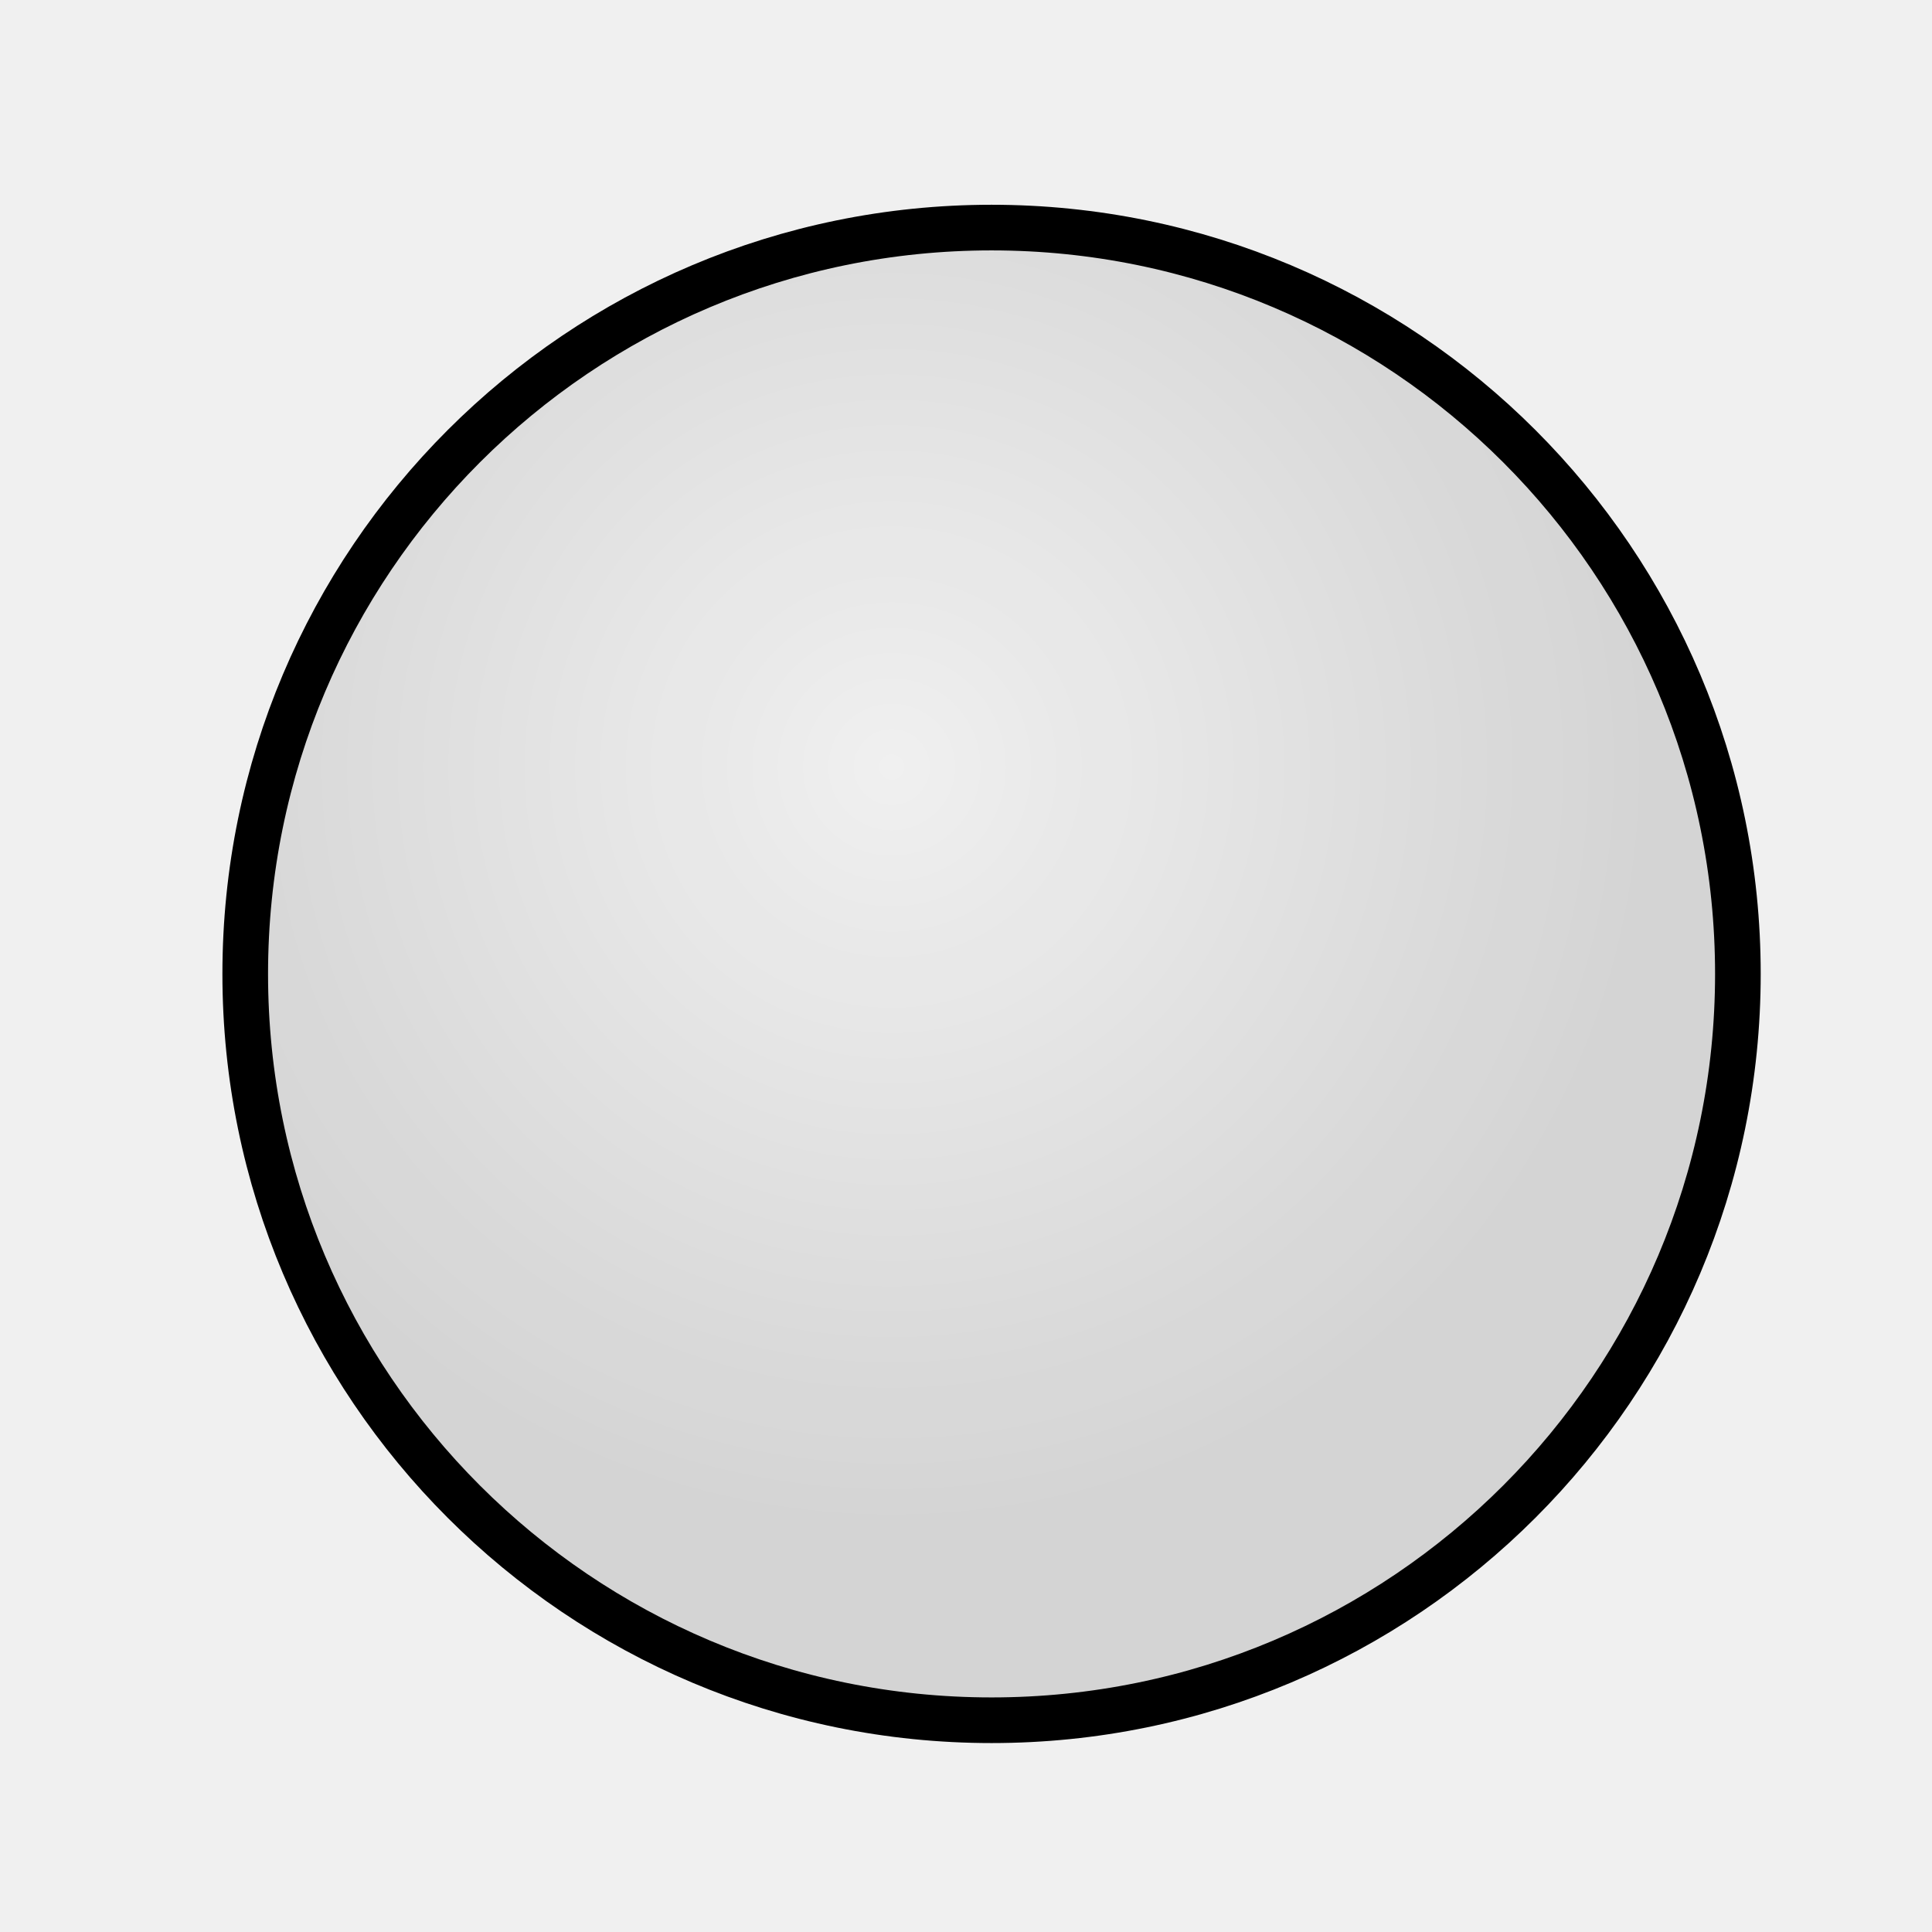
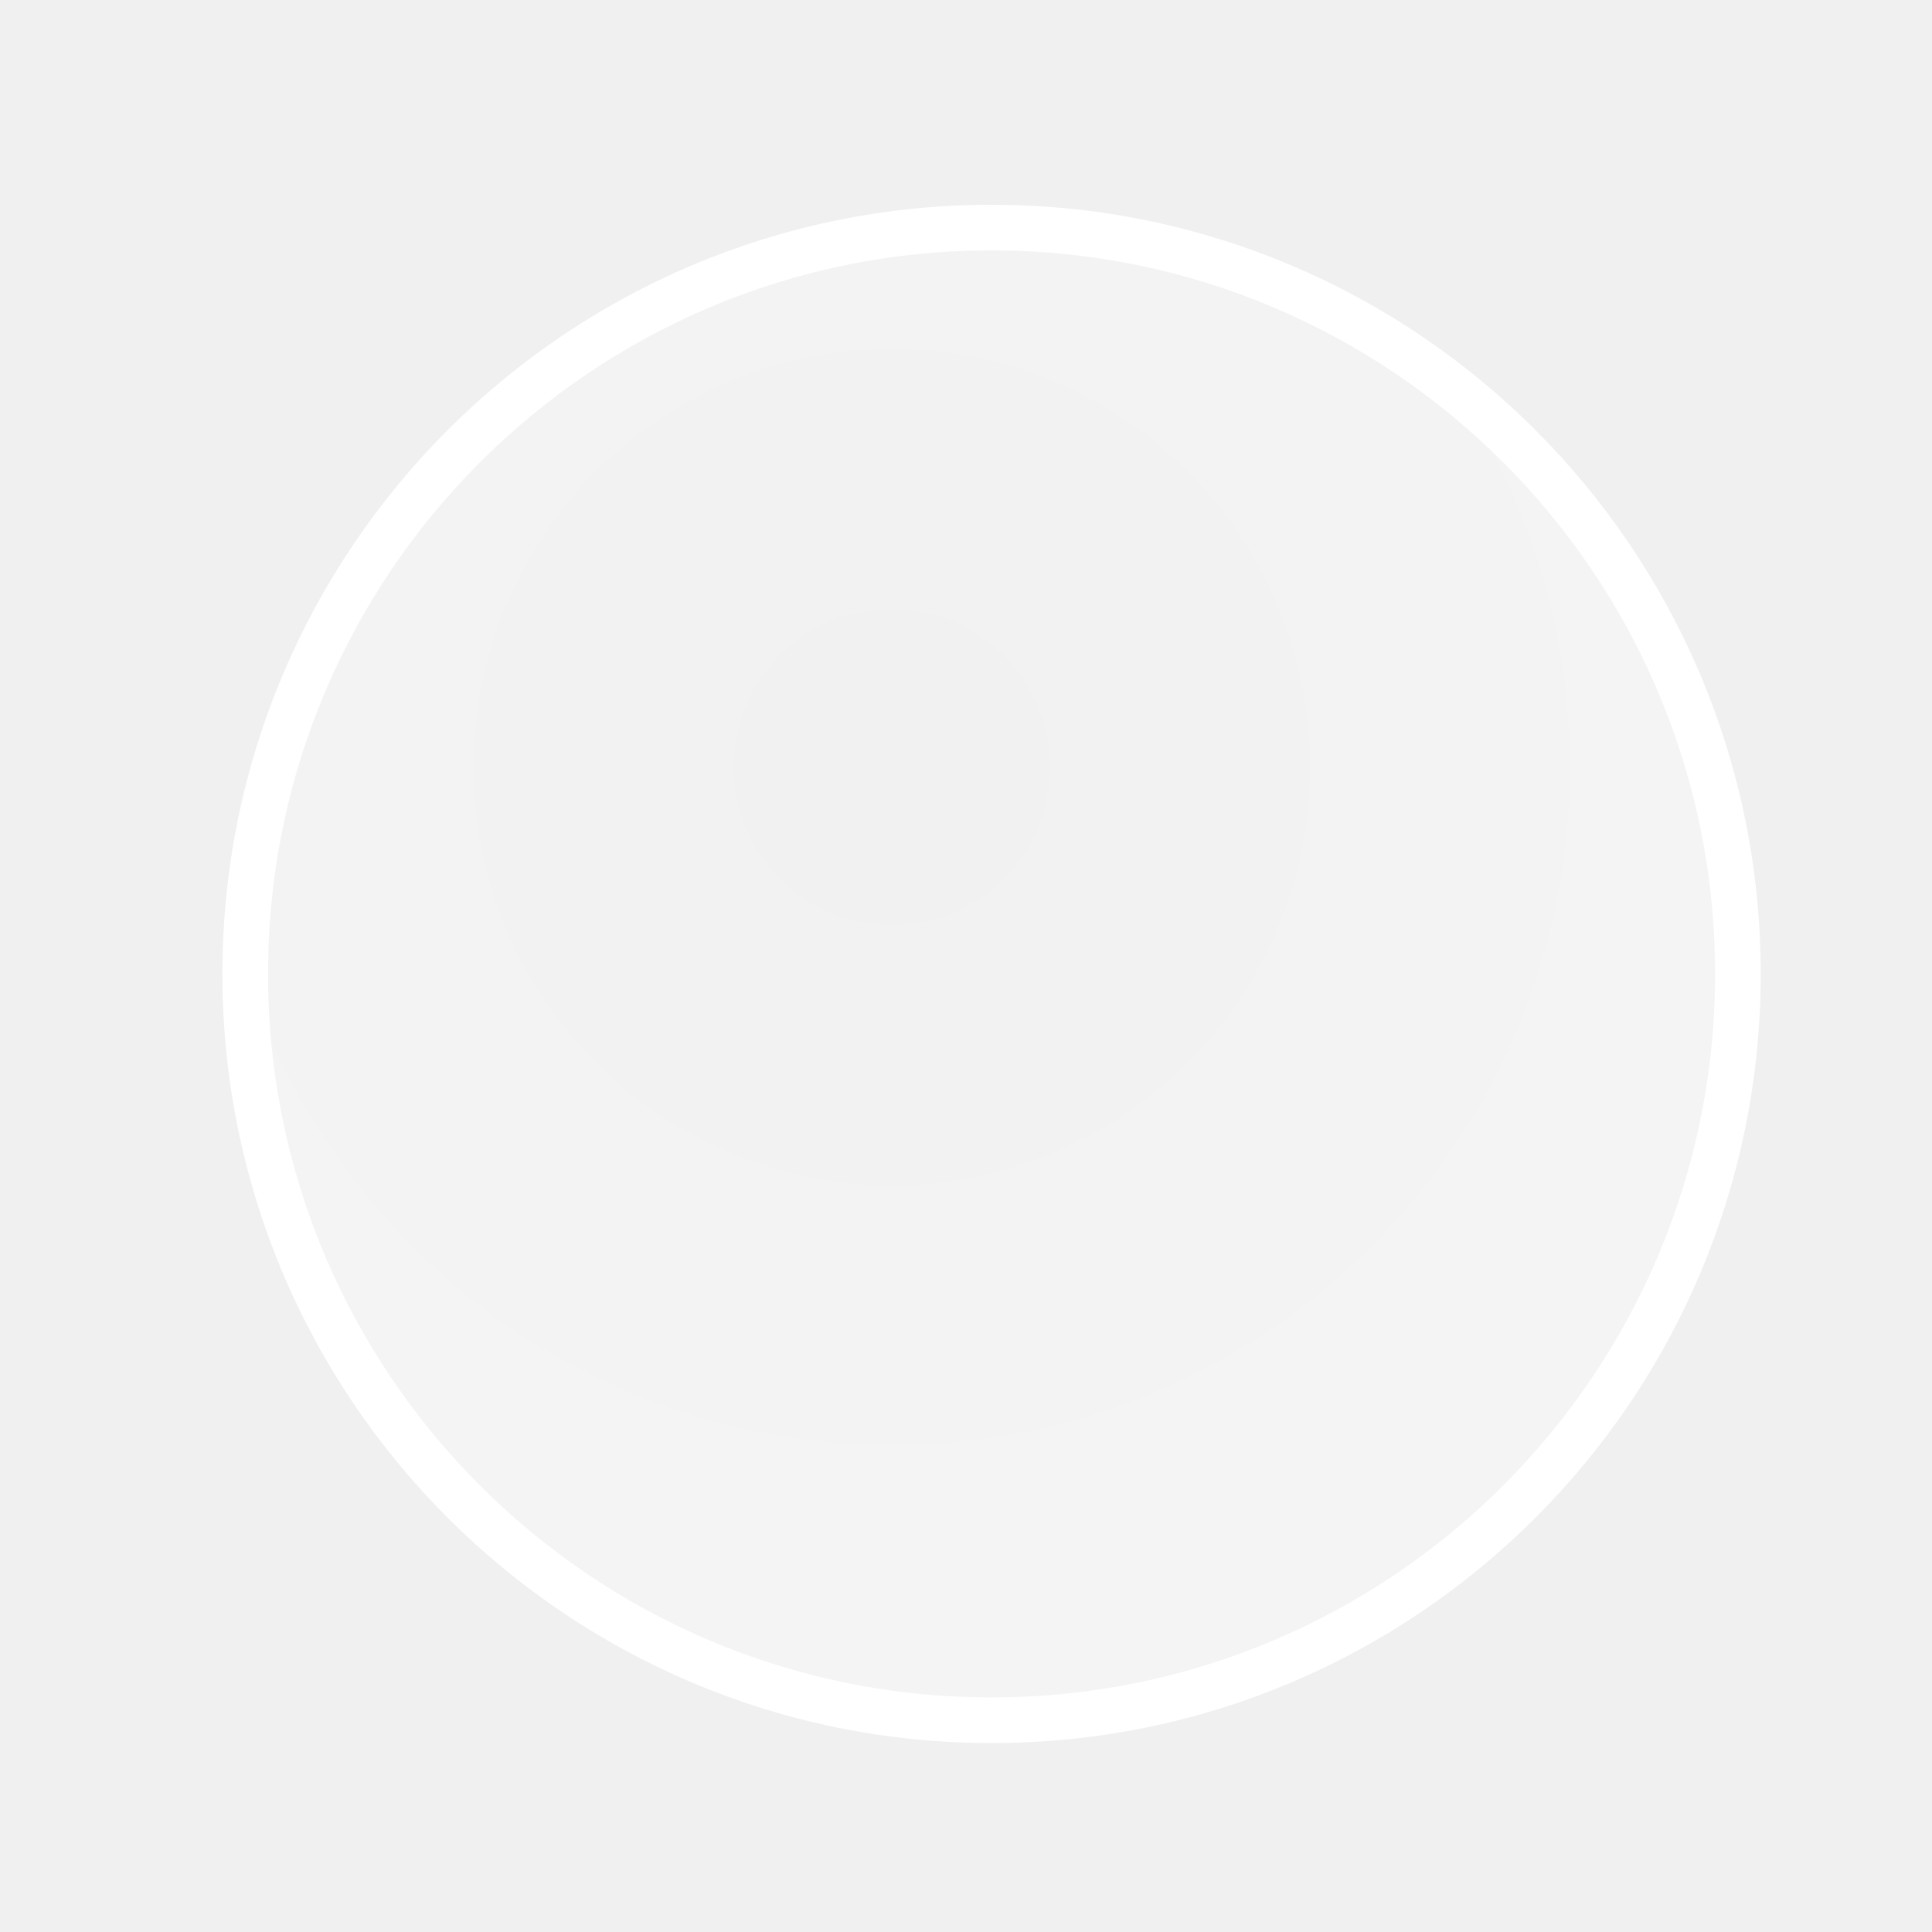
<svg xmlns="http://www.w3.org/2000/svg" xmlns:xlink="http://www.w3.org/1999/xlink" width="24" height="24" viewBox="0 0 6.35 6.35" version="1.1" id="svg1">
  <defs id="defs1">
    <linearGradient id="linearGradient3">
-       <stop style="stop-color:#000000;stop-opacity:0;" offset="0" id="stop3" />
-       <stop style="stop-color:#000000;stop-opacity:0.394;" offset="1" id="stop4" />
+       <stop style="stop-color:#ffffff;stop-opacity:0.196;" offset="0" id="stop3" />
+       <stop style="stop-color:#ffffff;stop-opacity:0.849;" offset="1" id="stop4" />
    </linearGradient>
    <radialGradient xlink:href="#linearGradient3" id="radialGradient4" cx="2.932" cy="2.523" fx="2.932" fy="2.523" r="2.528" gradientUnits="userSpaceOnUse" />
  </defs>
  <g id="layer1">
-     <circle style="fill:url(#radialGradient4);fill-opacity:0.303;stroke:#000000;stroke-width:0.15;stroke-linecap:round;stroke-linejoin:round;stroke-dasharray:none;stroke-opacity:1" id="path3" cx="3.259" cy="3.201" r="2.453" />
+     <circle style="fill:url(#radialGradient4);fill-opacity:0.303;stroke:#ffffff;stroke-width:0.15;stroke-linecap:round;stroke-linejoin:round;stroke-dasharray:none;stroke-opacity:1" id="path3" cx="3.259" cy="3.201" r="2.453" />
  </g>
</svg>
